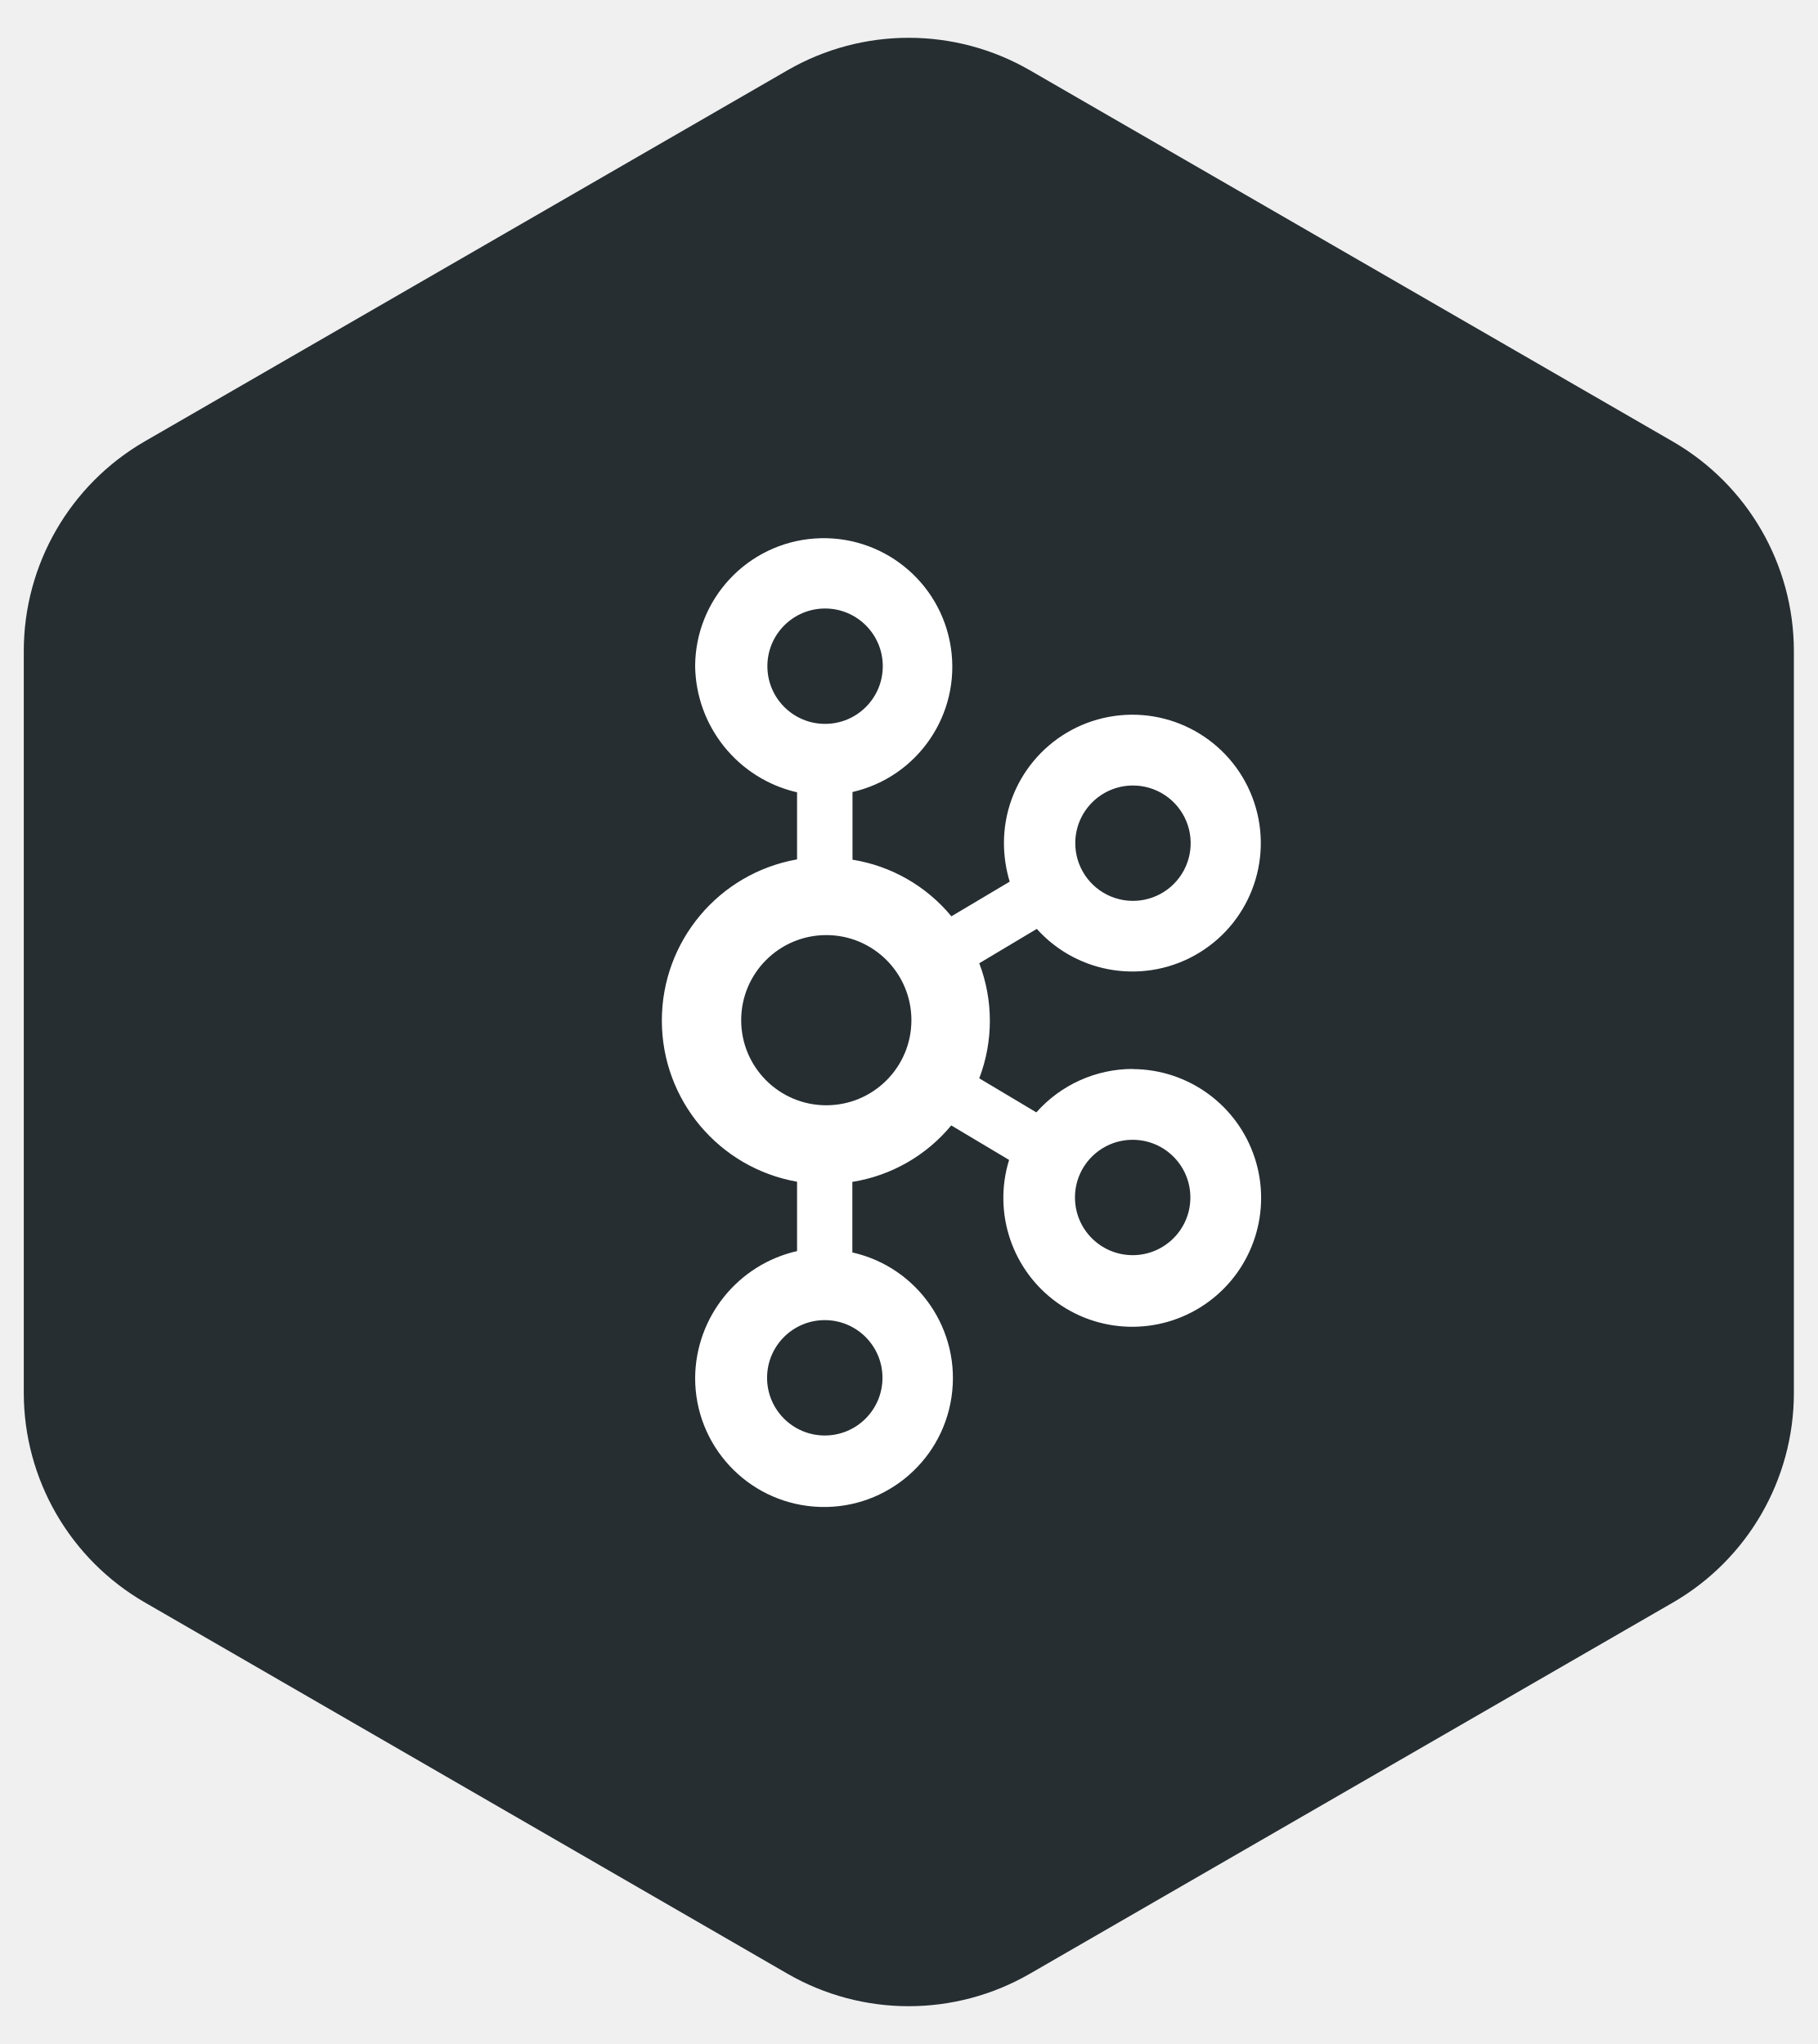
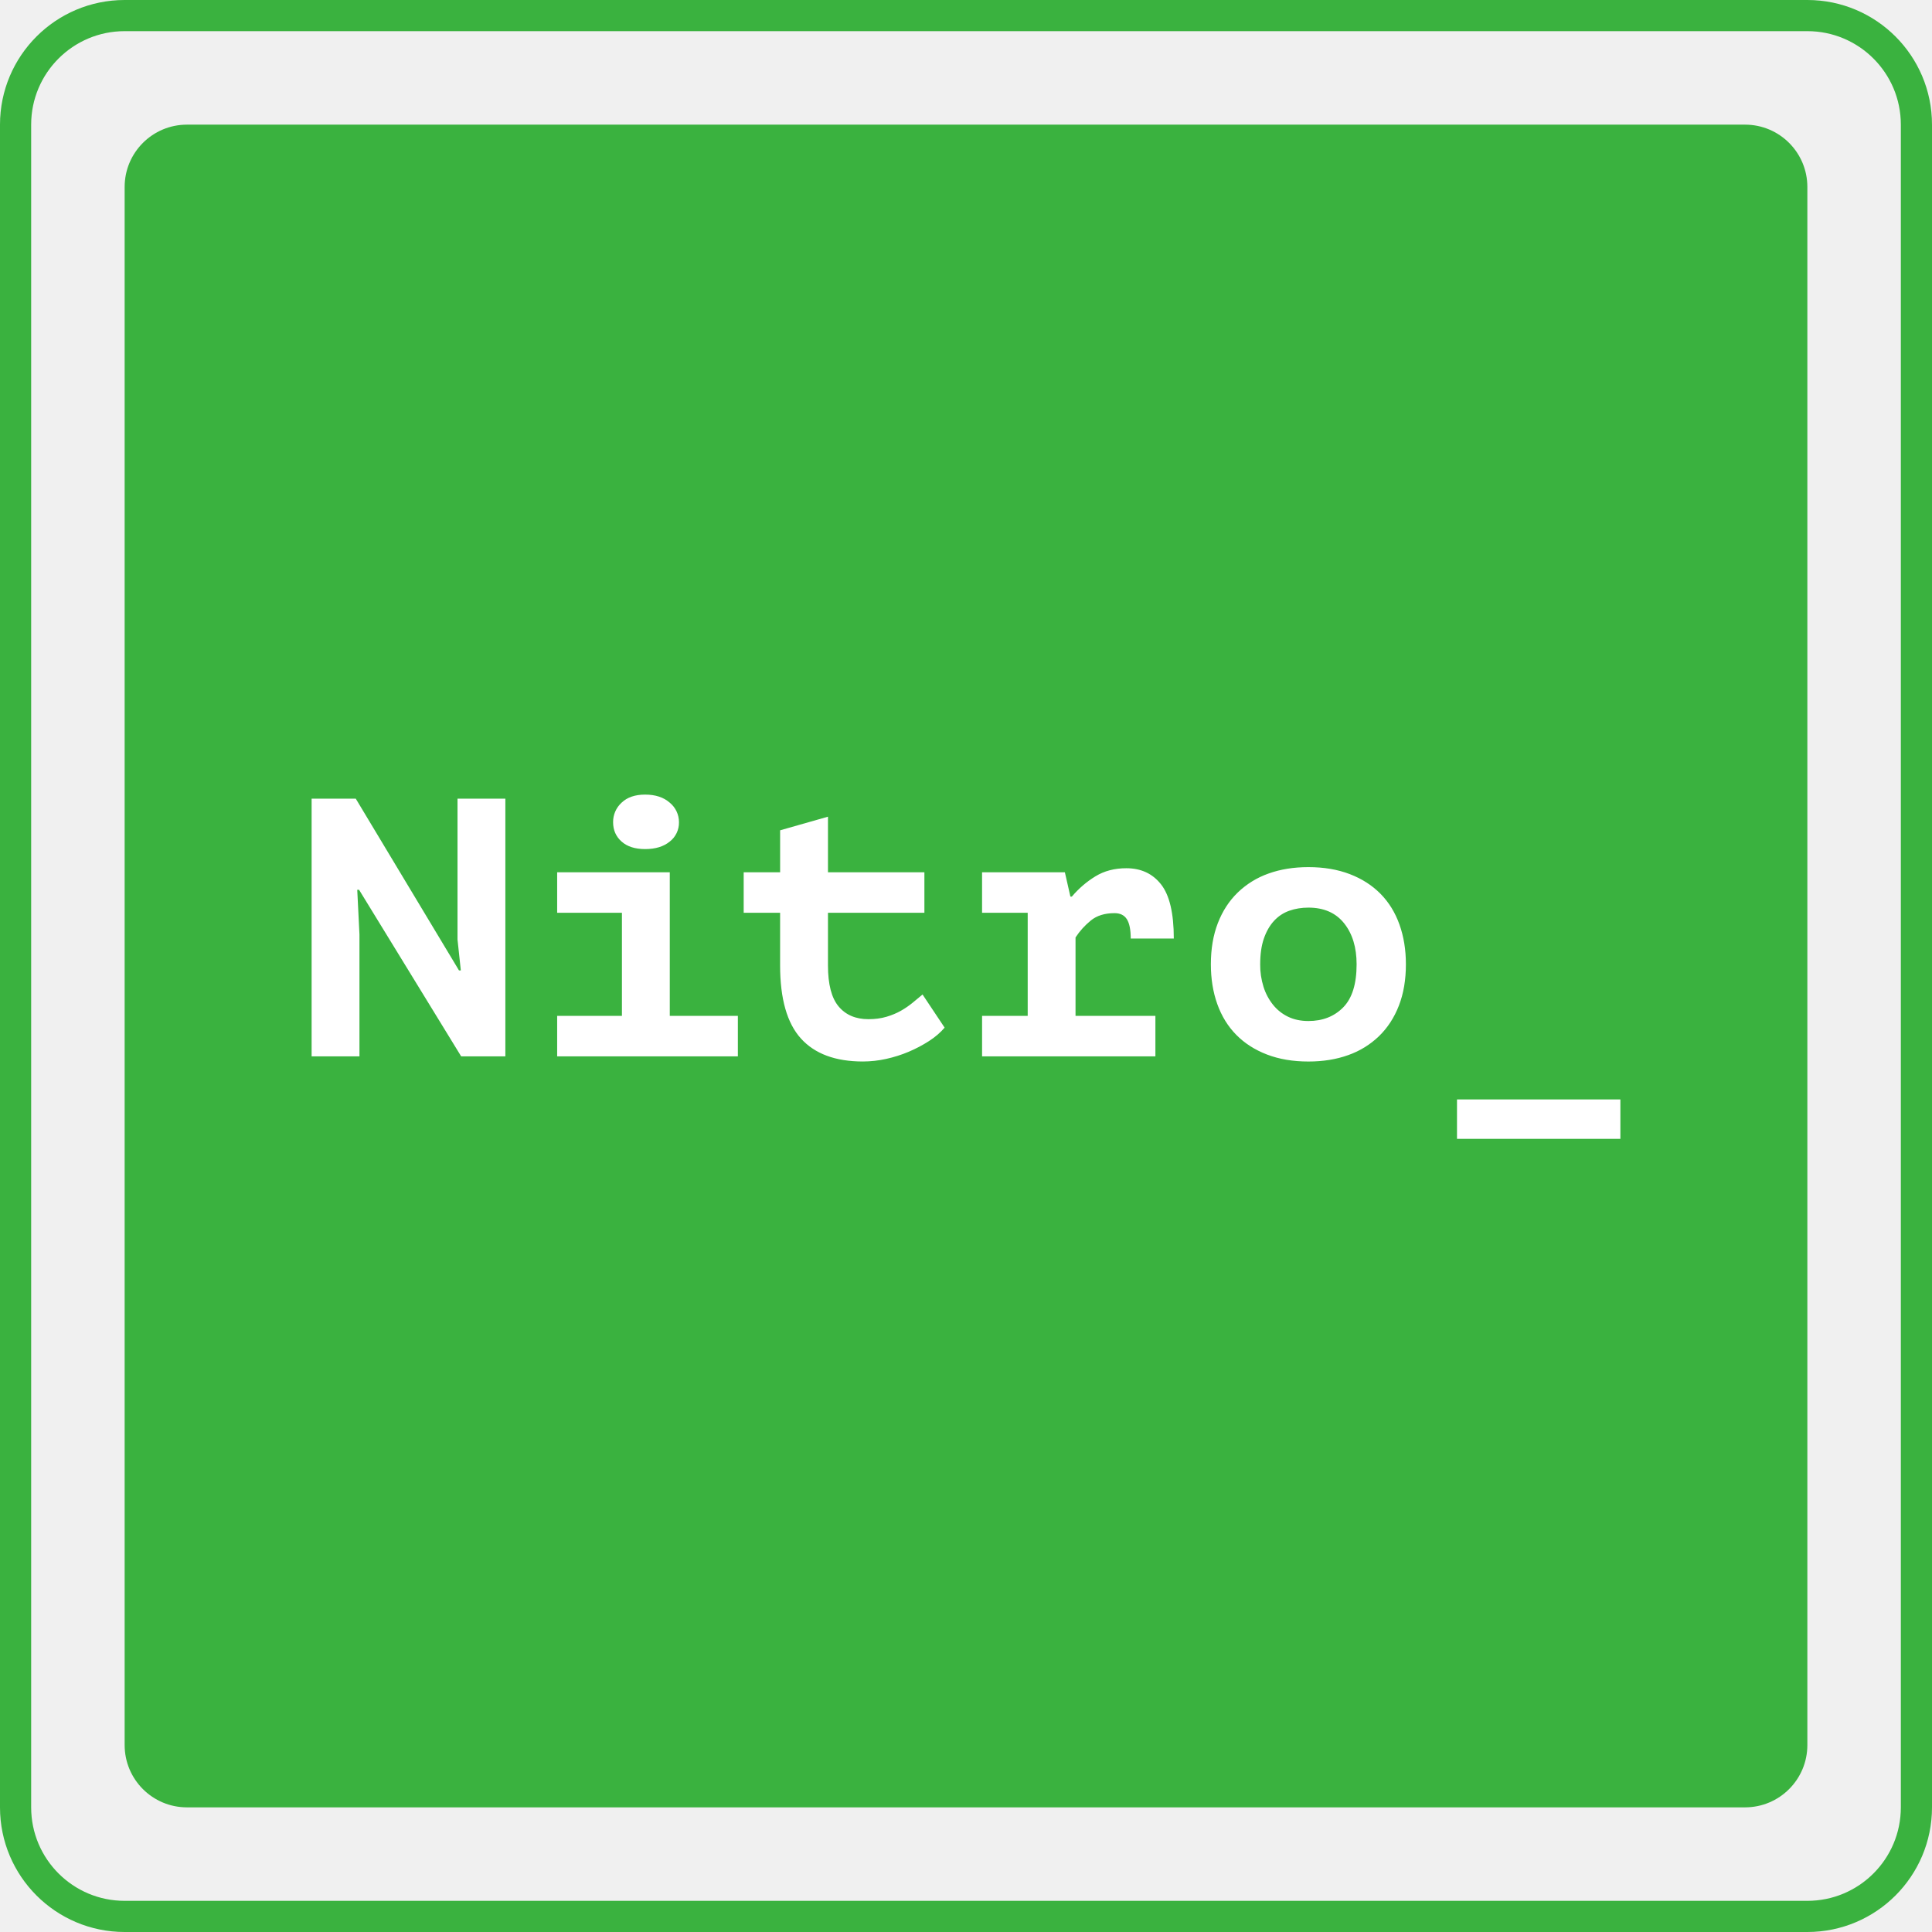
- <svg xmlns="http://www.w3.org/2000/svg" id="Layer_1" data-name="Layer 1" viewBox="0 0 120 135">
-   <defs>
-     <style>.cls-1{fill:#262e32;}.cls-2{fill:#fff;}</style>
-   </defs>
-   <path class="cls-1" d="M52,4.64,9.56,29.15A16,16,0,0,0,1.57,43V92a16,16,0,0,0,8,13.84L52,130.36a16,16,0,0,0,16,0l42.45-24.51a16,16,0,0,0,8-13.84V43a16,16,0,0,0-8-13.84L68,4.64A16,16,0,0,0,52,4.64Z" />
-   <path class="cls-2" d="M74.79,70.6a8.51,8.51,0,0,0-6.36,2.87l-3.77-2.25a10.66,10.66,0,0,0,0-7.6l3.8-2.27a8.48,8.48,0,1,0-2.17-5.65,8.85,8.85,0,0,0,.38,2.53l-3.85,2.29a10.66,10.66,0,0,0-6.53-3.74V52.31A8.49,8.49,0,1,0,45.9,44a8.68,8.68,0,0,0,6.73,8.33v4.43a10.81,10.81,0,0,0,0,21.29v4.58A8.66,8.66,0,0,0,45.9,91a8.51,8.51,0,1,0,10.38-8.28V78.06a10.64,10.64,0,0,0,6.53-3.73l3.82,2.28a8.51,8.51,0,1,0,8.16-6Zm0-18.72A3.81,3.81,0,1,1,71,55.69,3.81,3.81,0,0,1,74.79,51.88ZM50.67,44a3.81,3.81,0,1,1,3.8,3.81A3.81,3.81,0,0,1,50.67,44Zm7.6,47a3.81,3.81,0,1,1-3.8-3.81A3.81,3.81,0,0,1,58.27,91ZM54.56,73a5.62,5.62,0,1,1,5.62-5.62A5.62,5.62,0,0,1,54.56,73ZM74.79,82.9a3.81,3.81,0,1,1,3.81-3.81A3.81,3.81,0,0,1,74.79,82.9Z" />
+ <svg xmlns="http://www.w3.org/2000/svg" width="124" height="124" fill="none">
+   <path d="M1 8a7 7 0 0 1 7-7h108a7 7 0 0 1 7 7v108a7 7 0 0 1-7 7H8a7 7 0 0 1-7-7V8z" stroke="#3ab23f" stroke-width="2" />
+   <path fill="#fff" d="M33 33h59v56H33z" />
+   <g fill-rule="evenodd">
+     <path d="M8 12a4 4 0 0 1 4-4h100a4 4 0 0 1 4 4v100a4 4 0 0 1-4 4H12a4 4 0 0 1-4-4V12z" fill="#3ab23f" />
+     <path d="M23.047 57.109h-.118l.142 2.87v7.822H20V51.26h2.834l6.625 11.023h.118l-.213-1.985V51.26h3.071v16.541h-2.835l-6.554-10.692zm12.713 8.092h4.157v-6.616H35.76v-2.599h7.228v9.216h4.37v2.599H35.76v-2.599zm3.59-12.43a1.67 1.67 0 0 1 .543-1.252c.362-.347.866-.52 1.512-.52.661 0 1.189.173 1.583.52a1.61 1.61 0 0 1 .59 1.252 1.53 1.53 0 0 1-.59 1.241c-.394.323-.921.484-1.583.484-.646 0-1.15-.162-1.512-.484s-.543-.736-.543-1.241zm10.72 5.813h-2.339v-2.599h2.339v-2.694l3.071-.874v3.568h6.189v2.599h-6.189v3.379c0 1.213.228 2.091.685 2.635s1.094.815 1.913.815c.425 0 .811-.051 1.157-.154s.657-.232.933-.39a5.34 5.34 0 0 0 .756-.52l.626-.52 1.417 2.127c-.268.315-.602.603-1.004.862s-.835.488-1.299.685-.949.35-1.453.461a6.95 6.95 0 0 1-1.488.165c-1.764 0-3.09-.492-3.98-1.477s-1.335-2.548-1.335-4.691v-3.379zm12.961 6.617h2.929v-6.617h-2.929v-2.599h5.315l.354 1.56h.094c.441-.52.945-.953 1.512-1.3s1.228-.52 1.984-.52c.945 0 1.689.347 2.232 1.04s.815 1.851.815 3.474h-2.764c0-.567-.083-.981-.248-1.241s-.429-.39-.791-.39c-.63 0-1.138.158-1.524.473s-.713.677-.98 1.087v5.033h5.126v2.599H63.032v-2.599zm14.685-3.309c0-.992.15-1.875.449-2.647s.724-1.426 1.276-1.961a5.44 5.44 0 0 1 1.972-1.217c.764-.276 1.618-.413 2.563-.413.992 0 1.878.15 2.657.449s1.437.721 1.972 1.264.941 1.201 1.216 1.973.413 1.623.413 2.552c0 .992-.15 1.875-.449 2.647s-.724 1.426-1.275 1.961a5.44 5.44 0 0 1-1.972 1.217c-.764.276-1.618.414-2.563.414-.992 0-1.878-.15-2.657-.449s-1.437-.721-1.972-1.264-.941-1.201-1.217-1.973-.413-1.623-.413-2.552zm3.165 0a4.69 4.69 0 0 0 .213 1.441 3.54 3.54 0 0 0 .614 1.158c.268.331.591.587.969.768s.811.272 1.299.272c.913 0 1.657-.291 2.232-.874s.862-1.505.862-2.765c0-1.087-.268-1.965-.803-2.635s-1.299-1.004-2.291-1.004c-.441 0-.85.067-1.228.201s-.705.351-.98.65-.492.677-.65 1.134-.236 1.008-.236 1.654zm12.63 8.673H104v2.528H93.513v-2.528z" fill="#fff" />
+   </g>
</svg>
